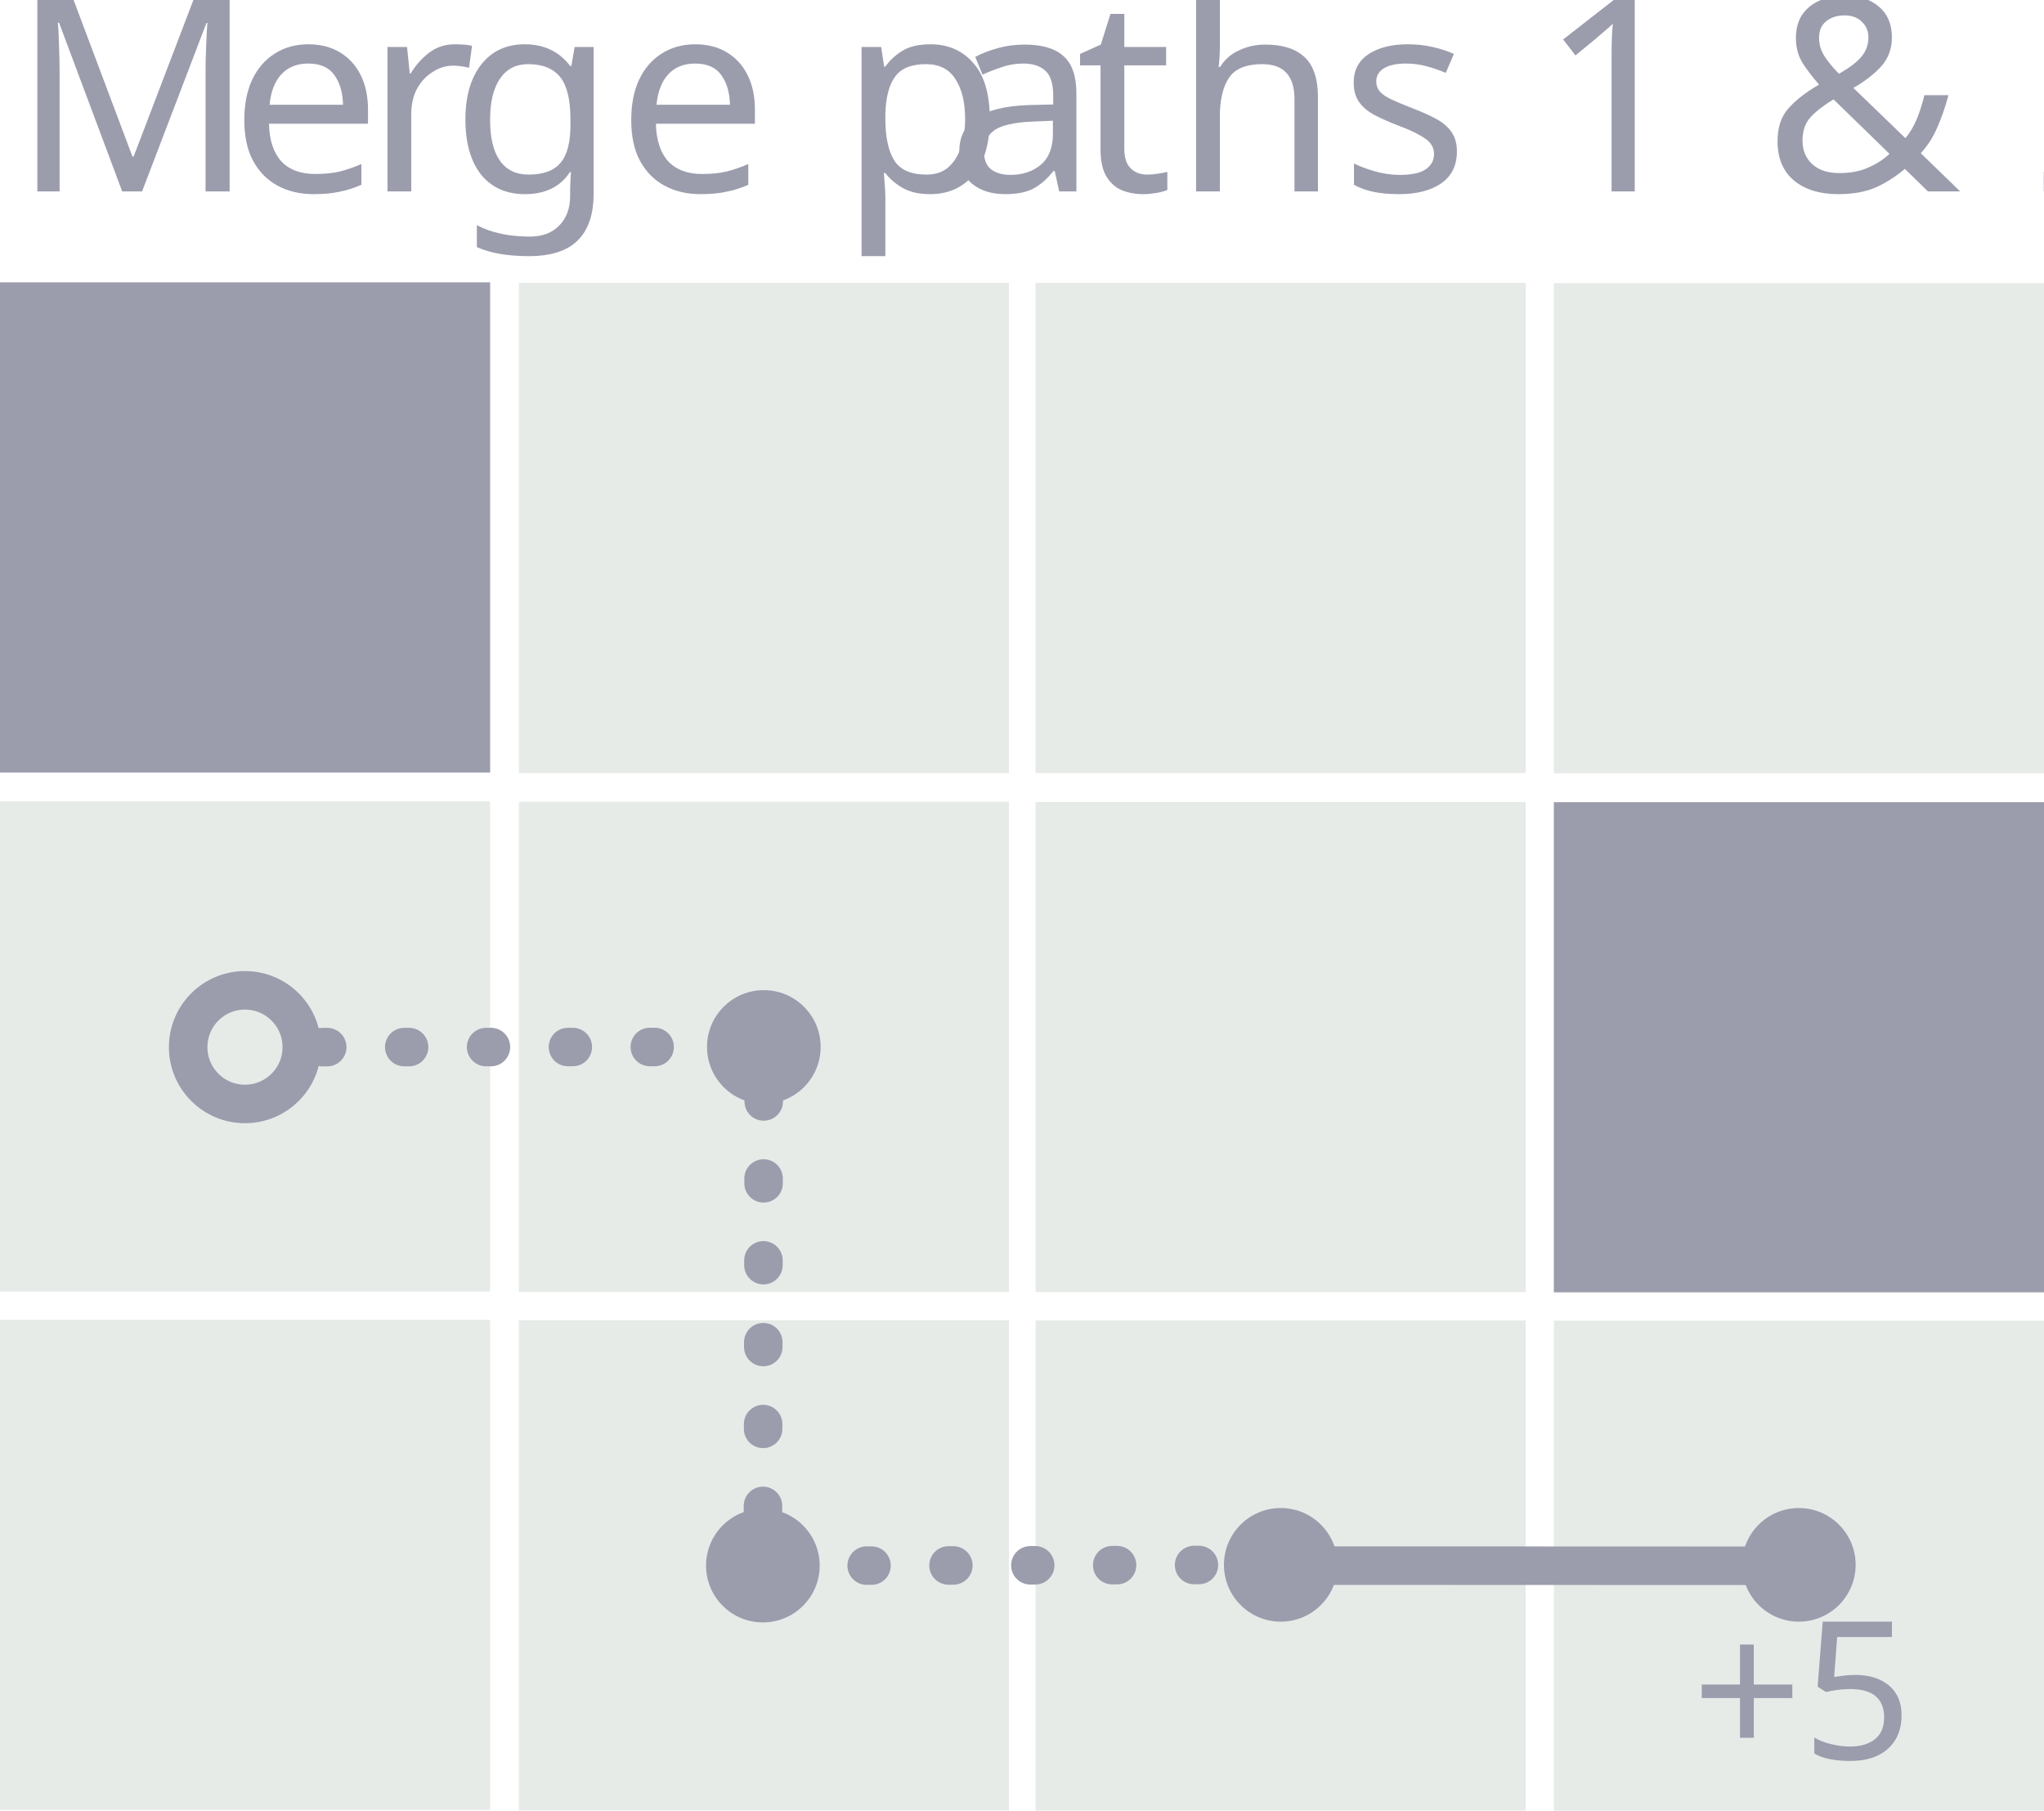
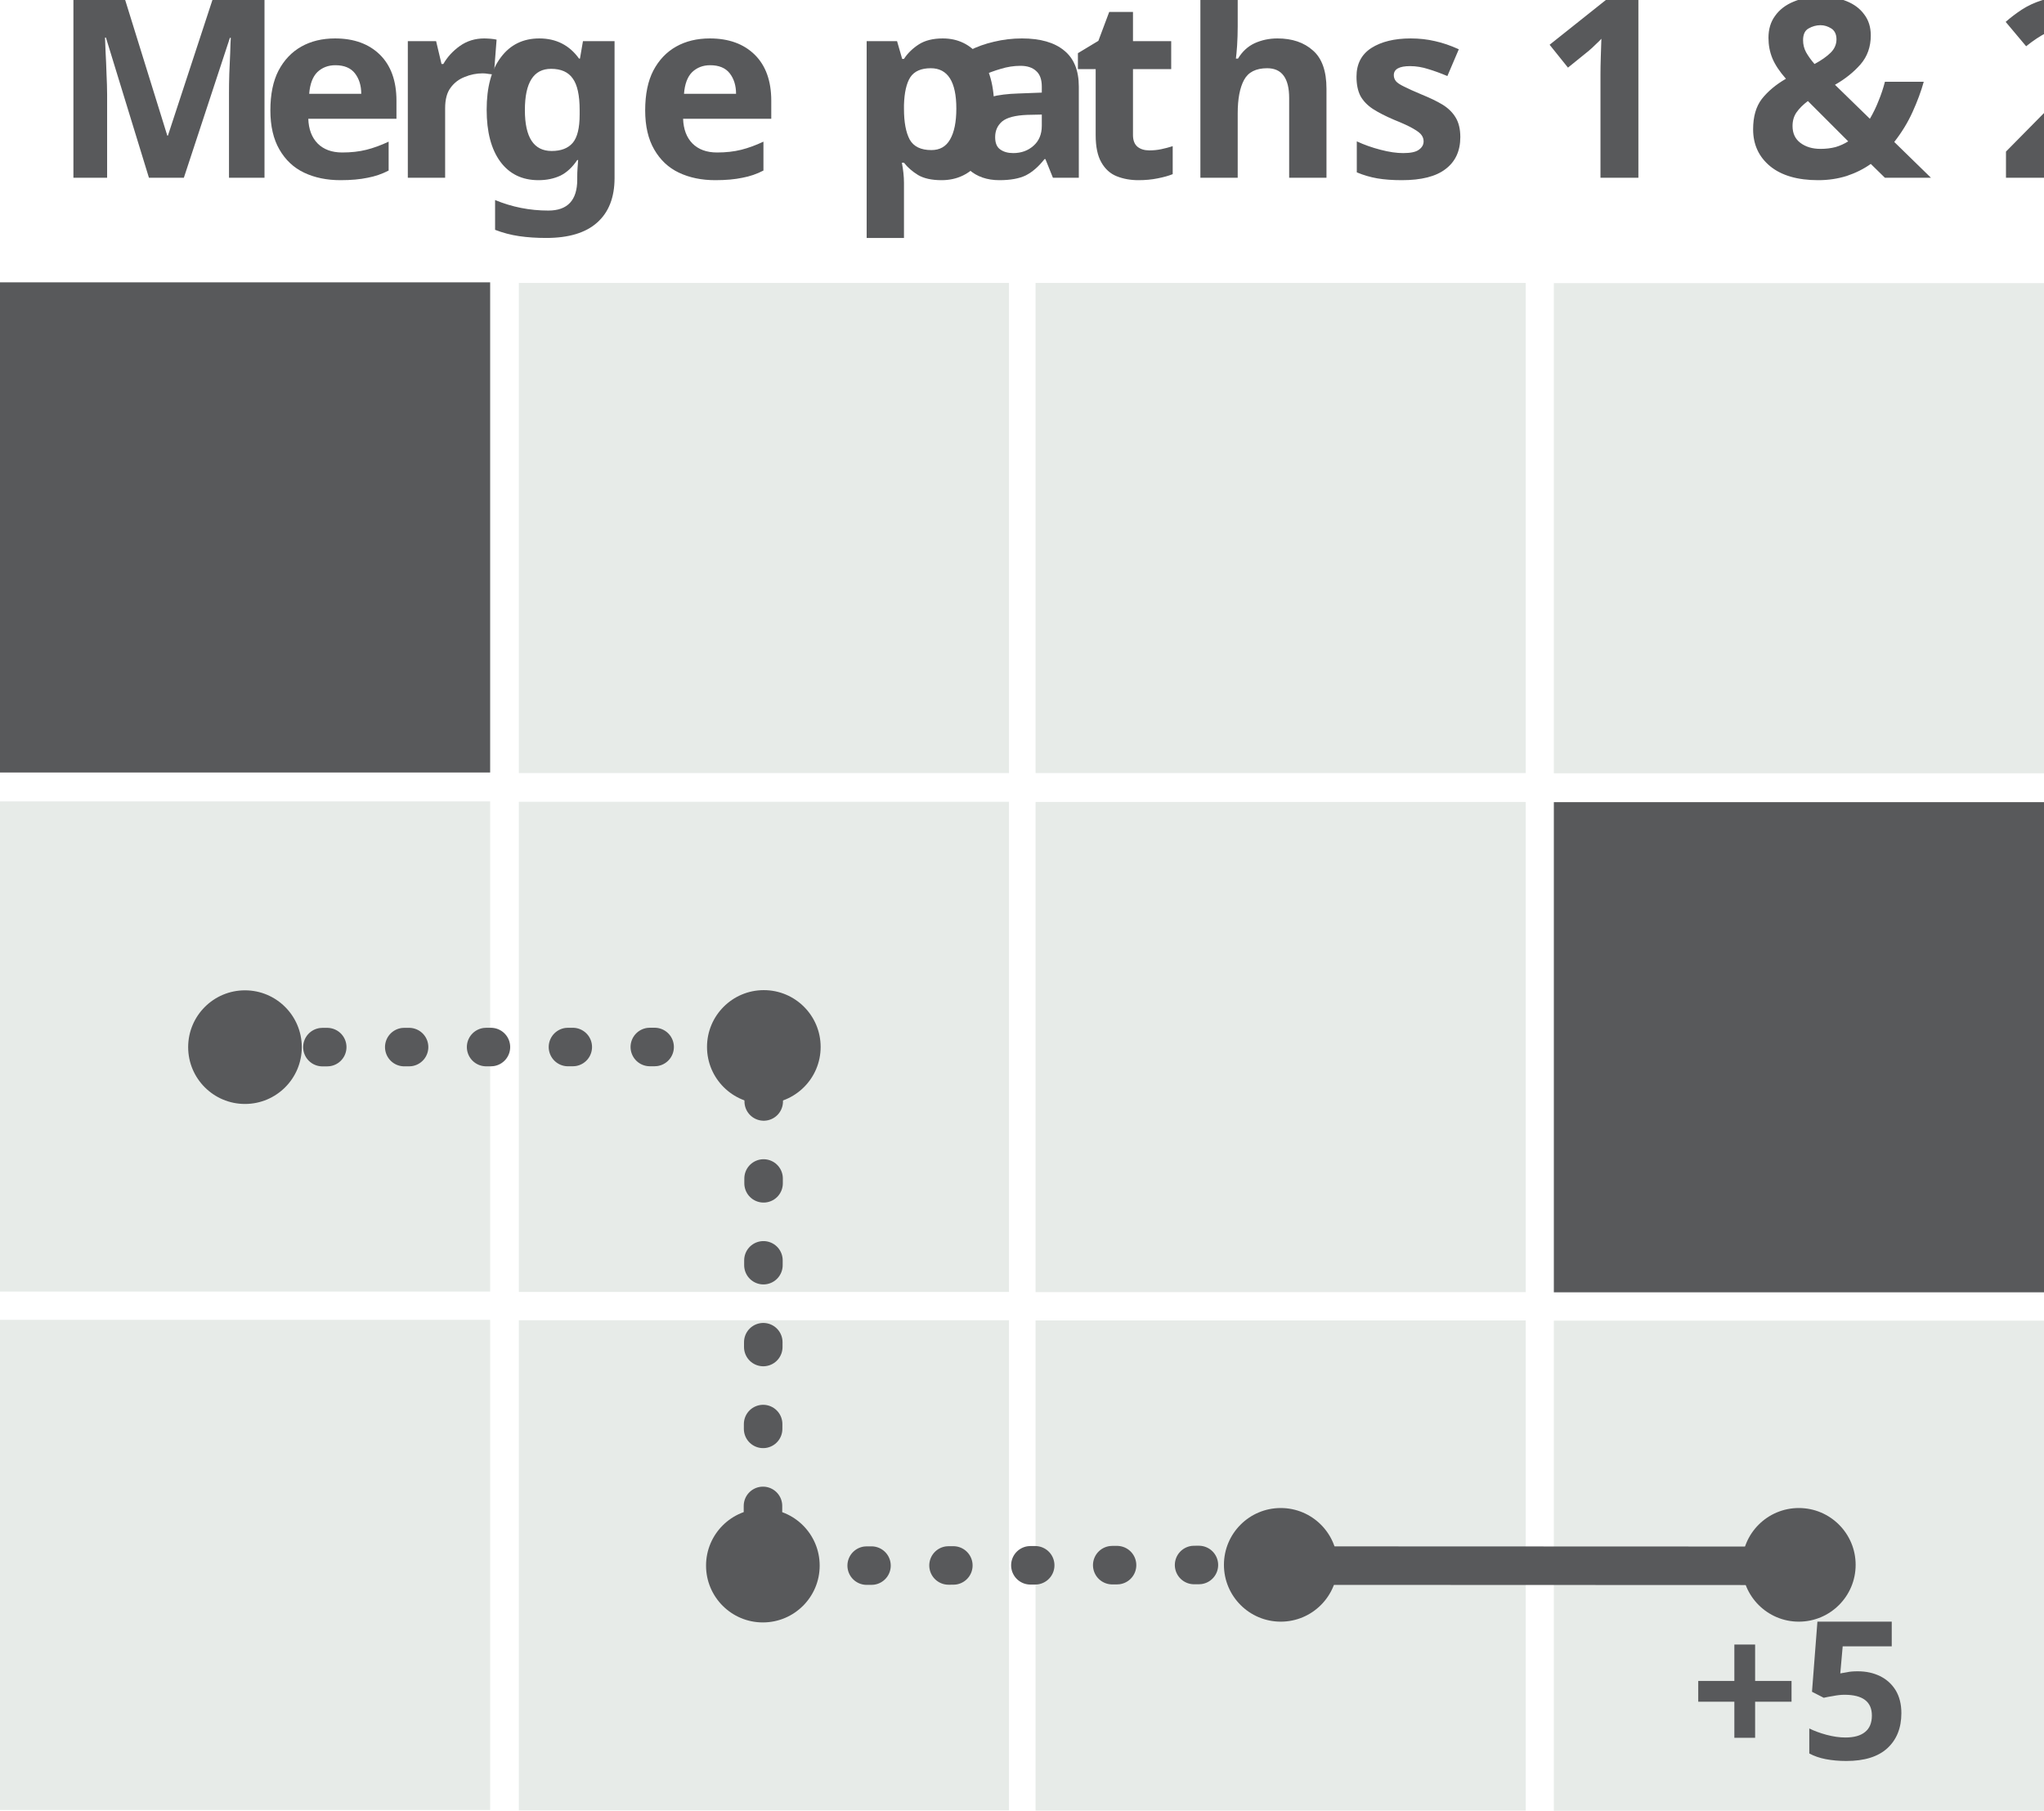
<svg xmlns="http://www.w3.org/2000/svg" id="Layer_1" data-name="Layer 1" viewBox="0 0 106.13 94">
  <defs>
-     <style>.cls-1,.cls-3,.cls-7{fill:#9b9dad;}.cls-2{fill:#e7ebe8;}.cls-3{font-size:14px;}.cls-3,.cls-7{font-family:MyriadPro-Regular, Myriad Pro;}.cls-4{letter-spacing:0.01em;}.cls-5{letter-spacing:-0.01em;}.cls-6{letter-spacing:0em;}.cls-7{font-size:10px;}.cls-8,.cls-9{fill:none;}.cls-10,.cls-8,.cls-9{stroke:#9b9dad;stroke-width:2px;}.cls-8{stroke-linecap:round;stroke-linejoin:round;stroke-dasharray:0.25 4;}.cls-10,.cls-9{stroke-miterlimit:10;}.cls-10{fill:#e7ebe7;}</style>
+     <style>.cls-1,.cls-3,.cls-7{fill:#58595b;}.cls-2{fill:#e7ebe8;}.cls-3{font-size:13px;}.cls-3,.cls-7{font-family:MyriadPro-Semibold, Myriad Pro;font-weight:700;}.cls-4{letter-spacing:0em;}.cls-5{letter-spacing:-0.01em;}.cls-6{letter-spacing:-0.01em;}.cls-7{font-size:10px;}.cls-8,.cls-9{fill:none;stroke:#58595b;stroke-width:2px;}.cls-8{stroke-linecap:round;stroke-linejoin:round;stroke-dasharray:0.25 4;}.cls-9{stroke-miterlimit:10;}</style>
  </defs>
  <rect class="cls-1" y="14.66" width="25.45" height="25.45" />
  <rect class="cls-2" x="26.94" y="14.69" width="25.45" height="25.45" />
  <rect class="cls-2" x="53.77" y="14.69" width="25.45" height="25.45" />
  <rect class="cls-2" x="80.68" y="14.7" width="25.45" height="25.45" />
  <rect class="cls-2" y="41.61" width="25.45" height="25.45" />
  <rect class="cls-2" x="26.94" y="41.63" width="25.45" height="25.45" />
  <rect class="cls-2" x="53.77" y="41.64" width="25.45" height="25.45" />
  <rect class="cls-1" x="80.68" y="41.65" width="25.45" height="25.45" />
  <rect class="cls-2" y="68.53" width="25.45" height="25.45" />
  <rect class="cls-2" x="26.94" y="68.55" width="25.45" height="25.45" />
  <rect class="cls-2" x="53.77" y="68.56" width="25.45" height="25.45" />
  <rect class="cls-2" x="80.68" y="68.57" width="25.45" height="25.45" />
-   <text class="cls-3" transform="translate(0.58 9.94)">
+   <text class="cls-3" transform="translate(2.64 9.23)">
    <tspan class="cls-4">M</tspan>
-     <tspan x="11.34" y="0">e</tspan>
-     <tspan class="cls-5" x="18.35" y="0">r</tspan>
-     <tspan x="22.82" y="0">ge p</tspan>
-     <tspan class="cls-6" x="48.59" y="0">a</tspan>
-     <tspan x="55.28" y="0">ths 1 &amp; 2</tspan>
+     <tspan x="10.82" y="0">e</tspan>
+     <tspan class="cls-5" x="17.52" y="0">r</tspan>
+     <tspan x="22.05" y="0">ge p</tspan>
+     <tspan class="cls-6" x="46.5" y="0">a</tspan>
+     <tspan x="53.03" y="0">ths 1 &amp; 2</tspan>
  </text>
  <circle class="cls-1" cx="39.66" cy="54.36" r="2.95" />
  <circle class="cls-1" cx="39.61" cy="81.29" r="2.95" />
  <circle class="cls-1" cx="66.5" cy="81.25" r="2.95" />
  <circle class="cls-1" cx="93.4" cy="81.25" r="2.95" />
-   <text class="cls-7" transform="translate(87.86 91.34)">+5</text>
+   <text class="cls-7" transform="translate(87.74 91.34)">+5</text>
  <polyline class="cls-8" points="66.5 81.25 39.61 81.3 39.66 54.36 12.72 54.37" />
  <line class="cls-9" x1="93.4" y1="81.3" x2="66.5" y2="81.29" />
-   <circle class="cls-10" cx="12.72" cy="54.37" r="2.95" />
+   <circle class="cls-1" cx="12.72" cy="54.37" r="2.95" />
</svg>
